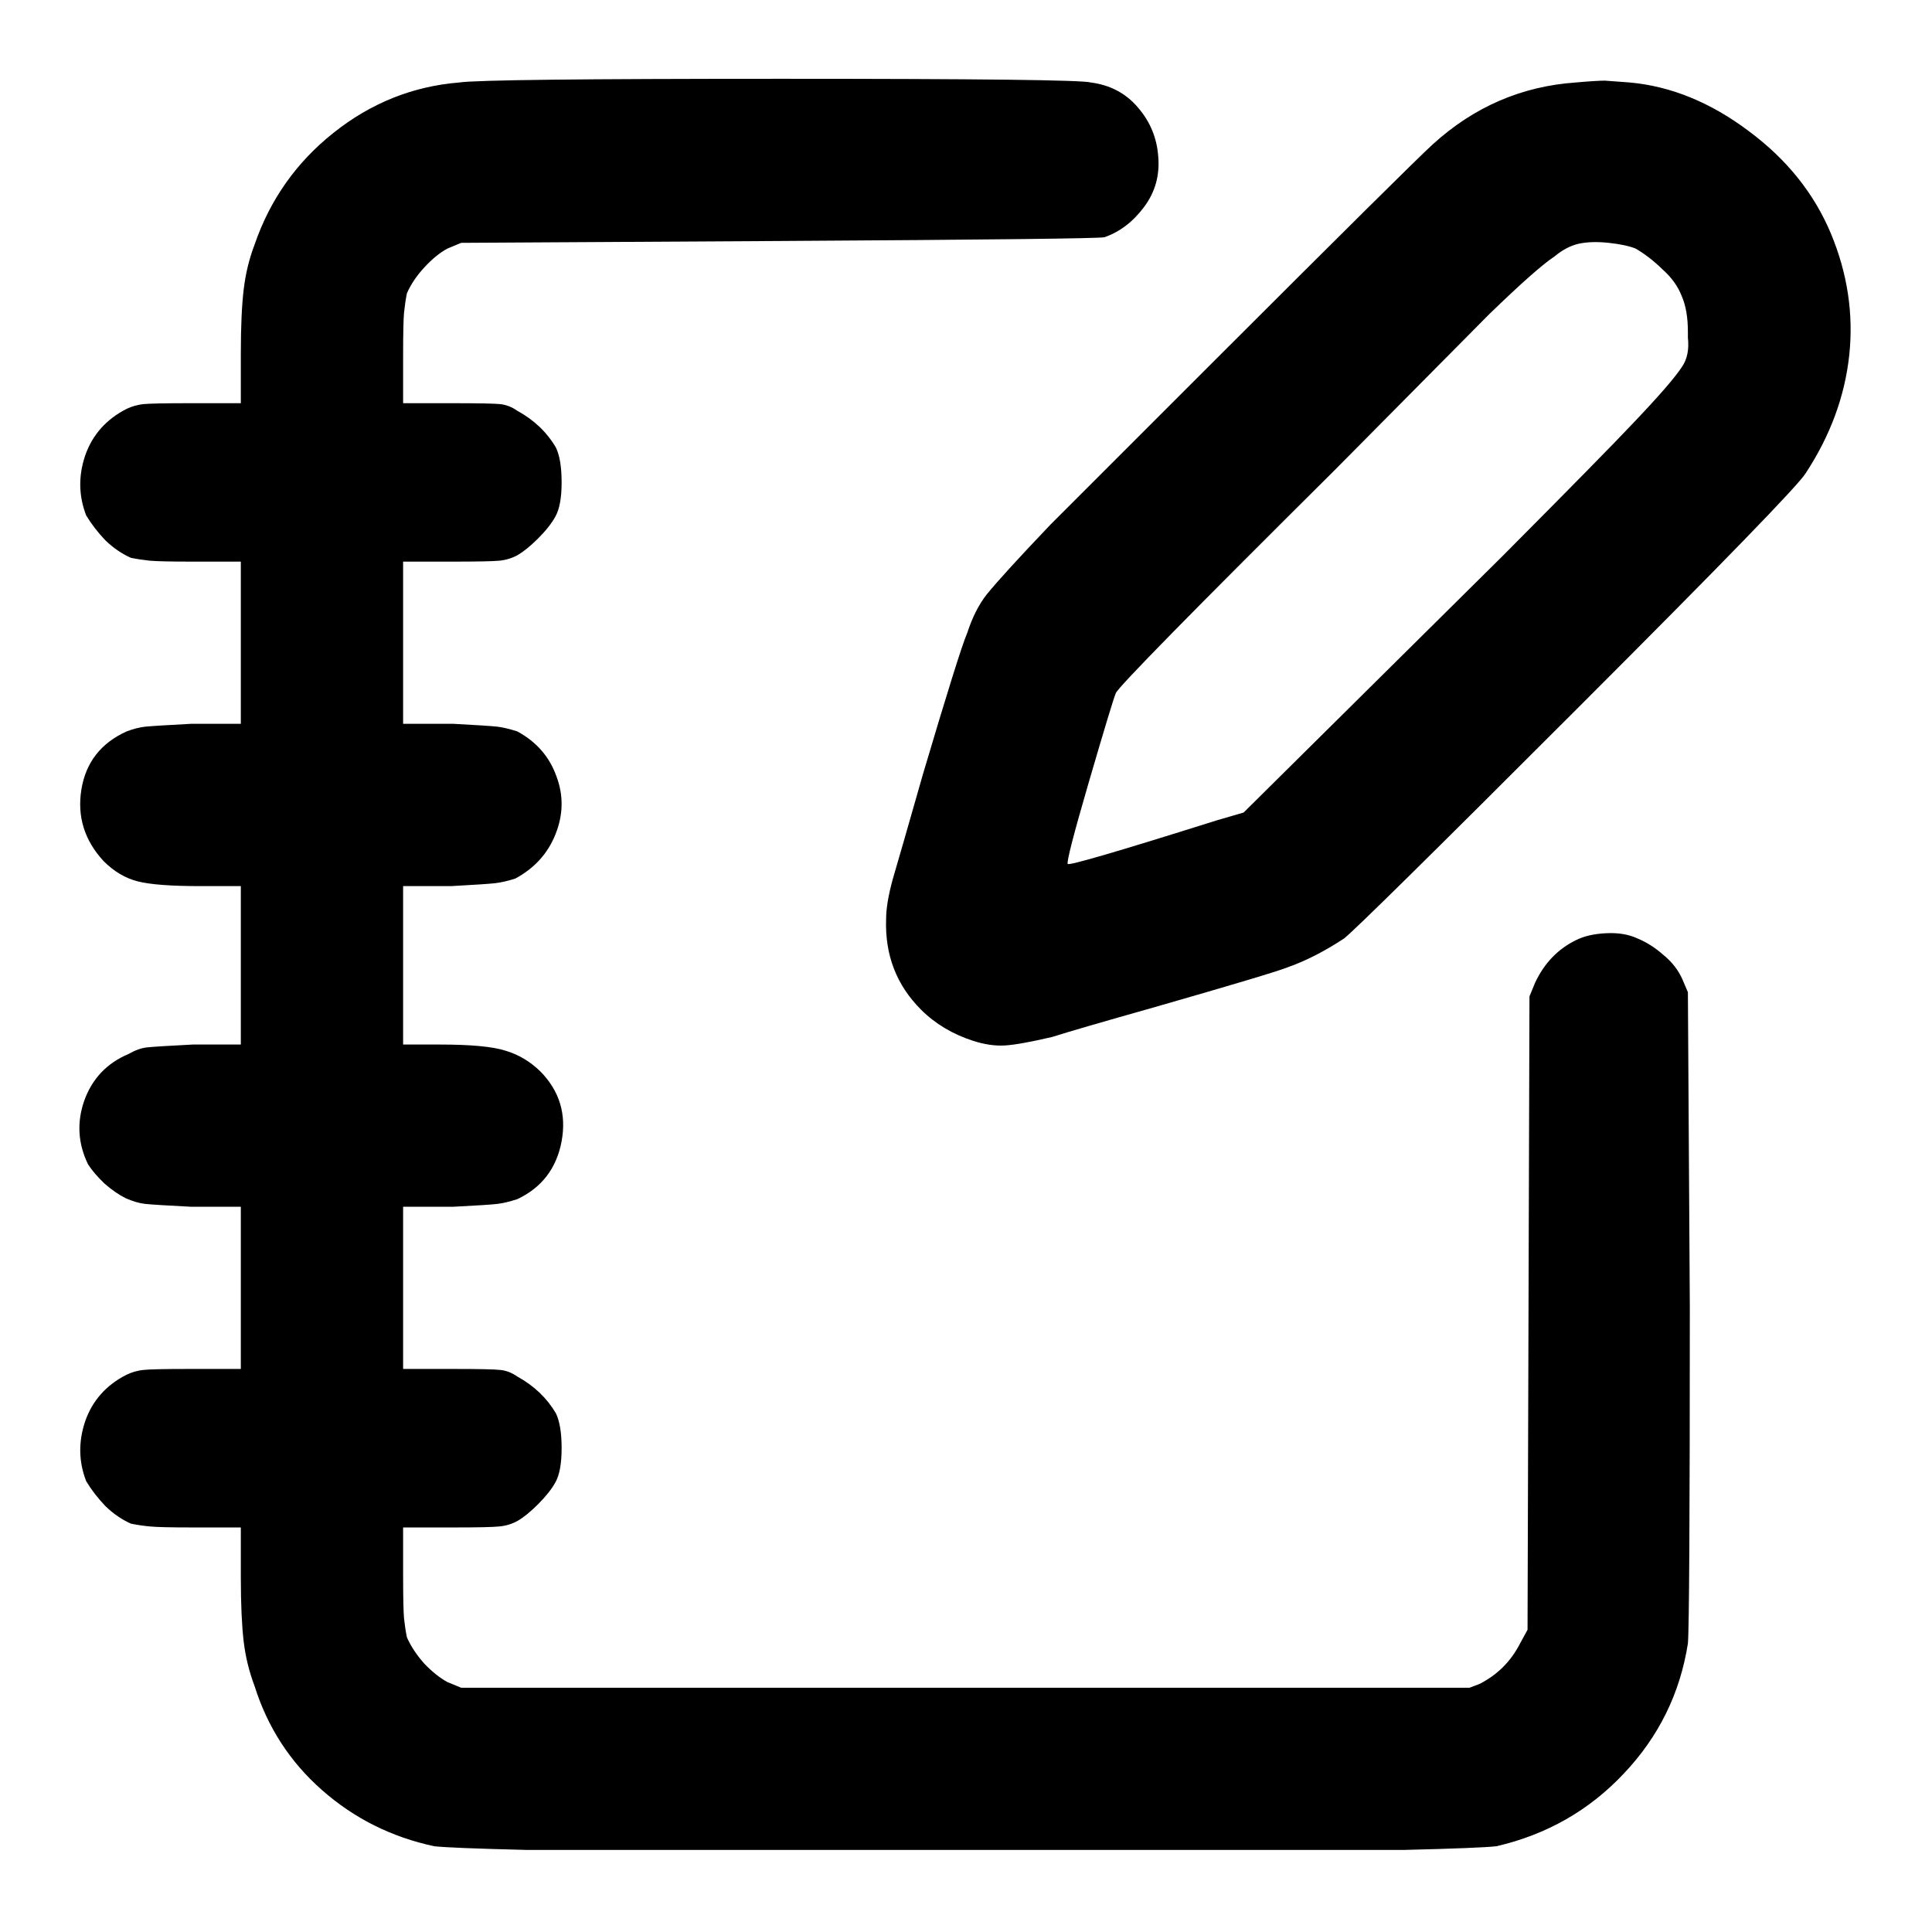
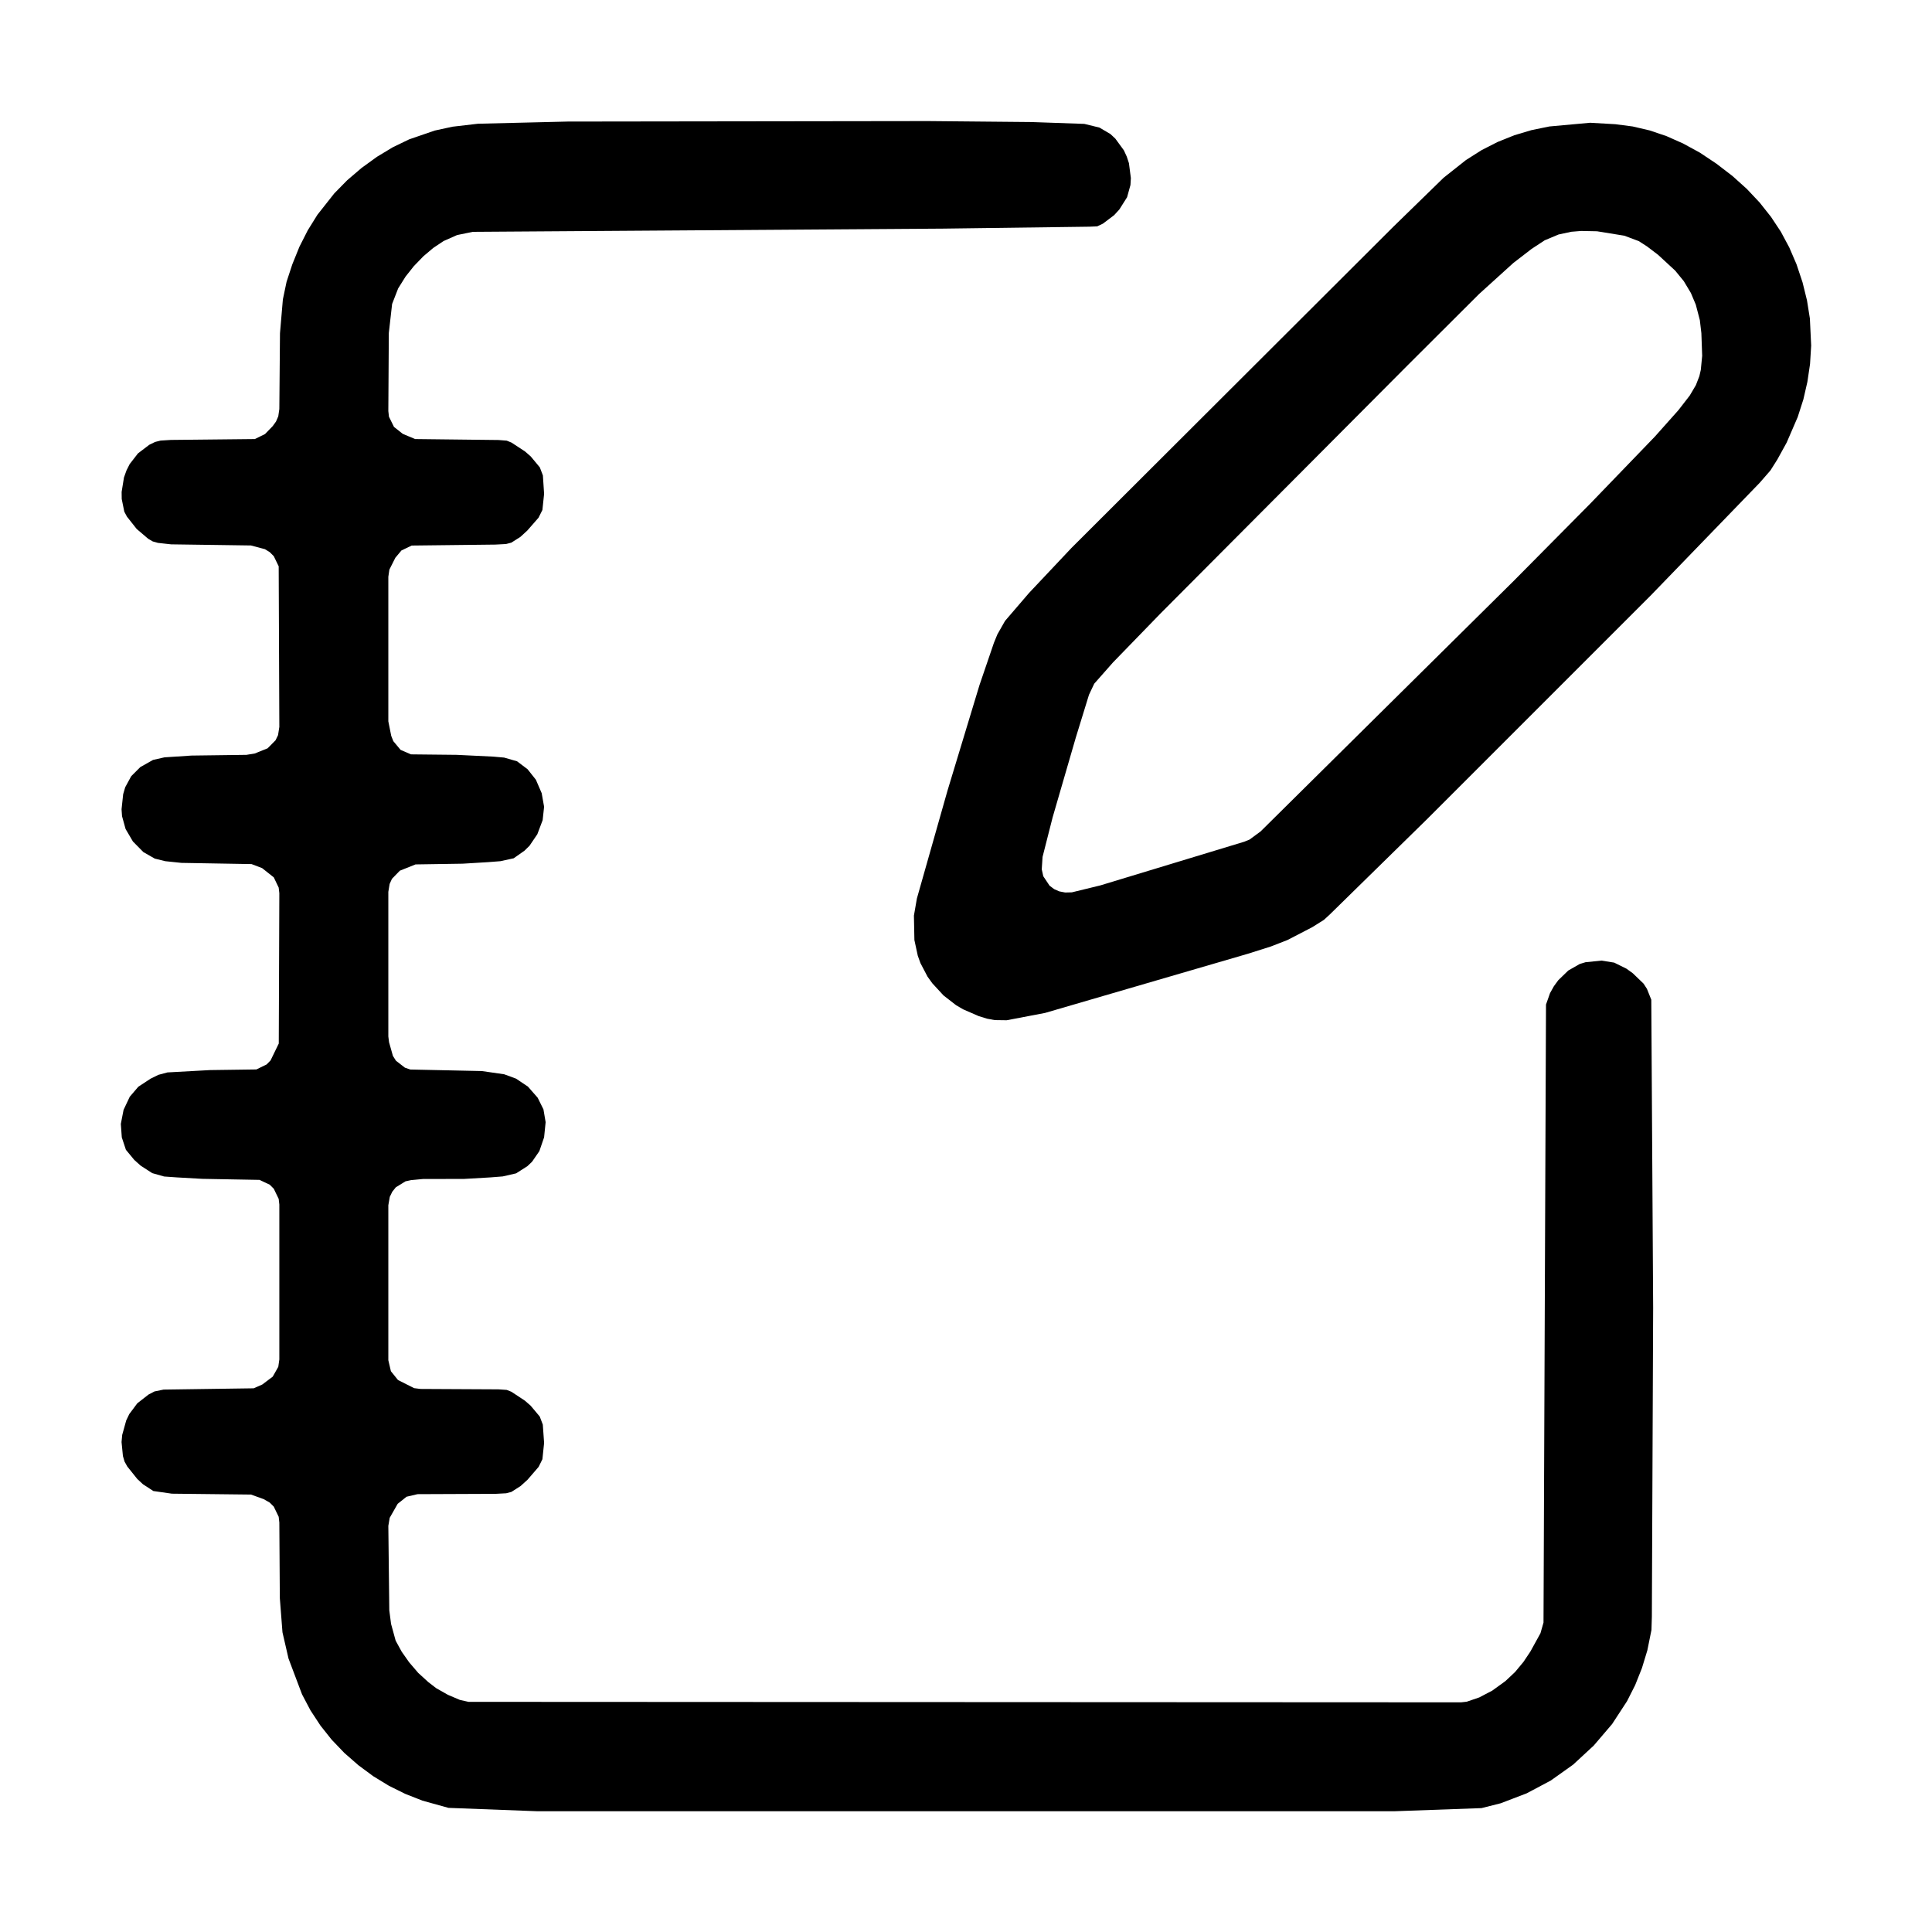
- <svg xmlns="http://www.w3.org/2000/svg" width="23" height="23" viewBox="0 0 23 23">
-   <defs>
-     <clipPath id="clip1">
-       <path d="M0.945,0.938h21.086v21.086h-21.086z" />
-     </clipPath>
-   </defs>
-   <g clip-path="url(#clip1)">
-     <path d="M5.467,0.982C4.913,1.027 4.413,1.228 3.968,1.583C3.526,1.935 3.214,2.378 3.03,2.914C2.966,3.082 2.923,3.26 2.901,3.447C2.879,3.63 2.867,3.883 2.867,4.205V4.8H2.244C1.956,4.8 1.776,4.804 1.705,4.811C1.638,4.819 1.572,4.837 1.508,4.867C1.265,4.991 1.1,5.176 1.014,5.423C0.932,5.666 0.936,5.904 1.026,6.136C1.089,6.241 1.166,6.34 1.256,6.434C1.349,6.523 1.45,6.593 1.559,6.641C1.634,6.656 1.709,6.667 1.784,6.675C1.862,6.682 2.033,6.686 2.295,6.686H2.867V8.617H2.272C1.98,8.632 1.799,8.644 1.727,8.651C1.66,8.659 1.587,8.677 1.508,8.707C1.201,8.846 1.022,9.076 0.969,9.398C0.917,9.72 1.005,10.004 1.233,10.251C1.357,10.375 1.492,10.455 1.638,10.492C1.784,10.53 2.033,10.549 2.384,10.549H2.867V12.435H2.295C2.003,12.45 1.821,12.461 1.75,12.469C1.683,12.476 1.61,12.502 1.531,12.547C1.273,12.656 1.097,12.841 1.003,13.103C0.913,13.361 0.928,13.614 1.048,13.861C1.097,13.936 1.162,14.012 1.245,14.091C1.331,14.166 1.415,14.224 1.497,14.265C1.583,14.302 1.66,14.325 1.727,14.332C1.799,14.34 1.98,14.351 2.272,14.366H2.867V16.297H2.244C1.956,16.297 1.776,16.301 1.705,16.309C1.638,16.316 1.572,16.335 1.508,16.365C1.265,16.488 1.1,16.673 1.014,16.92C0.932,17.164 0.936,17.401 1.026,17.633C1.089,17.738 1.166,17.837 1.256,17.931C1.349,18.021 1.45,18.09 1.559,18.139C1.634,18.154 1.709,18.165 1.784,18.172C1.862,18.18 2.033,18.184 2.295,18.184H2.867V18.779C2.867,19.1 2.879,19.355 2.901,19.542C2.923,19.726 2.966,19.901 3.03,20.07C3.184,20.56 3.451,20.974 3.833,21.31C4.215,21.647 4.66,21.87 5.169,21.979C5.289,21.993 5.656,22.008 6.27,22.023H11.492H16.714C17.328,22.008 17.695,21.993 17.815,21.979C18.414,21.84 18.919,21.552 19.331,21.114C19.746,20.676 20.001,20.16 20.094,19.565C20.109,19.411 20.117,18.077 20.117,15.562L20.094,11.812L20.027,11.655C19.978,11.546 19.903,11.45 19.802,11.368C19.705,11.282 19.602,11.217 19.494,11.172C19.389,11.123 19.263,11.102 19.117,11.11C18.971,11.117 18.852,11.146 18.758,11.194C18.545,11.299 18.384,11.467 18.275,11.699L18.208,11.862L18.185,19.402L18.096,19.565C17.987,19.778 17.826,19.939 17.613,20.047L17.495,20.092H5.49L5.327,20.025C5.237,19.976 5.145,19.903 5.052,19.806C4.962,19.705 4.892,19.6 4.844,19.492C4.829,19.417 4.818,19.342 4.81,19.267C4.803,19.188 4.799,19.018 4.799,18.756V18.184H5.4C5.688,18.184 5.87,18.18 5.944,18.172C6.023,18.165 6.096,18.142 6.163,18.105C6.234,18.064 6.315,17.998 6.405,17.908C6.498,17.815 6.568,17.727 6.613,17.645C6.661,17.559 6.686,17.424 6.686,17.24C6.686,17.057 6.663,16.919 6.618,16.825C6.51,16.642 6.356,16.496 6.158,16.387C6.094,16.342 6.027,16.316 5.956,16.309C5.888,16.301 5.703,16.297 5.4,16.297H4.799V14.366H5.4C5.688,14.351 5.862,14.34 5.922,14.332C5.986,14.325 6.064,14.306 6.158,14.276C6.45,14.138 6.626,13.908 6.686,13.586C6.745,13.264 6.661,12.987 6.433,12.755C6.309,12.635 6.171,12.553 6.017,12.508C5.864,12.459 5.604,12.435 5.237,12.435H4.799V10.549H5.372C5.649,10.534 5.821,10.522 5.888,10.515C5.959,10.507 6.042,10.489 6.135,10.459C6.364,10.335 6.523,10.159 6.613,9.931C6.706,9.699 6.71,9.469 6.624,9.241C6.541,9.008 6.386,8.831 6.158,8.707C6.064,8.677 5.986,8.659 5.922,8.651C5.862,8.644 5.688,8.632 5.4,8.617H4.799V6.686H5.4C5.688,6.686 5.87,6.682 5.944,6.675C6.023,6.667 6.096,6.645 6.163,6.608C6.234,6.566 6.315,6.501 6.405,6.411C6.498,6.318 6.568,6.23 6.613,6.147C6.661,6.061 6.686,5.926 6.686,5.743C6.686,5.56 6.663,5.421 6.618,5.328C6.51,5.144 6.356,4.998 6.158,4.89C6.094,4.845 6.027,4.819 5.956,4.811C5.888,4.804 5.703,4.8 5.4,4.8H4.799V4.227C4.799,3.965 4.803,3.797 4.81,3.722C4.818,3.643 4.829,3.567 4.844,3.492C4.892,3.383 4.962,3.28 5.052,3.183C5.145,3.082 5.237,3.007 5.327,2.959L5.49,2.891L9.285,2.869C11.801,2.854 13.089,2.839 13.149,2.824C13.332,2.76 13.489,2.64 13.62,2.464C13.751,2.289 13.807,2.09 13.789,1.869C13.774,1.645 13.693,1.448 13.547,1.28C13.405,1.112 13.218,1.012 12.986,0.982C12.881,0.952 11.651,0.938 9.297,0.938C6.942,0.938 5.665,0.952 5.467,0.982ZM18.758,0.982C18.114,1.027 17.547,1.272 17.057,1.718C16.888,1.871 15.992,2.76 14.367,4.384L12.503,6.248C12.121,6.649 11.868,6.926 11.745,7.079C11.651,7.199 11.575,7.35 11.515,7.534C11.455,7.672 11.279,8.234 10.987,9.218C10.803,9.862 10.684,10.279 10.627,10.47C10.575,10.661 10.549,10.818 10.549,10.941C10.534,11.368 10.672,11.727 10.964,12.019C11.133,12.188 11.339,12.311 11.582,12.39C11.72,12.435 11.848,12.453 11.964,12.446C12.08,12.439 12.267,12.405 12.525,12.345C12.727,12.281 13.126,12.165 13.721,11.997C14.687,11.72 15.224,11.559 15.333,11.514C15.546,11.439 15.769,11.325 16.001,11.172C16.106,11.093 17.029,10.184 18.769,8.443C20.51,6.703 21.42,5.765 21.498,5.631C21.79,5.185 21.962,4.718 22.015,4.227C22.067,3.737 21.994,3.254 21.796,2.779C21.597,2.304 21.272,1.897 20.819,1.561C20.366,1.22 19.894,1.027 19.404,0.982L19.106,0.96C19.043,0.96 18.927,0.967 18.758,0.982ZM19.471,2.959C19.58,3.022 19.686,3.104 19.791,3.206C19.9,3.303 19.976,3.409 20.021,3.526C20.07,3.638 20.094,3.78 20.094,3.952V4.02C20.109,4.158 20.087,4.272 20.027,4.362C19.948,4.485 19.756,4.708 19.449,5.03C19.235,5.258 18.715,5.788 17.888,6.619L14.805,9.673L14.479,9.768C13.315,10.135 12.726,10.307 12.711,10.285C12.696,10.262 12.78,9.937 12.963,9.308C13.147,8.679 13.253,8.327 13.283,8.252C13.317,8.174 14.184,7.291 15.883,5.603L17.725,3.744C18.107,3.374 18.367,3.144 18.505,3.054C18.599,2.975 18.694,2.925 18.792,2.902C18.893,2.88 19.013,2.876 19.151,2.891C19.29,2.906 19.396,2.929 19.471,2.959Z" fill="#000000" />
-   </g>
+ <svg xmlns="http://www.w3.org/2000/svg" width="24" height="24" viewBox="0 0 24 24" fill="none">
+   <path fill-rule="evenodd" clip-rule="evenodd" d="M13.534 2.816L11.718 2.84L5.873 2.88L5.678 2.92L5.511 2.994L5.382 3.08L5.26 3.183L5.141 3.306L5.038 3.436L4.946 3.583L4.871 3.776L4.83 4.137L4.824 5.107L4.832 5.177L4.894 5.303L5.004 5.39L5.157 5.454L6.193 5.466L6.295 5.474L6.354 5.498L6.522 5.608L6.593 5.67L6.706 5.806L6.744 5.906L6.759 6.135L6.738 6.335L6.69 6.431L6.55 6.591L6.465 6.669L6.352 6.741L6.286 6.758L6.154 6.765L5.114 6.777L4.987 6.838L4.911 6.929L4.837 7.076L4.824 7.165V8.961L4.86 9.141L4.886 9.207L4.976 9.315L5.105 9.371L5.673 9.377L6.128 9.399L6.263 9.411L6.423 9.457L6.554 9.556L6.657 9.686L6.729 9.853L6.759 10.022L6.741 10.188L6.675 10.363L6.578 10.506L6.516 10.567L6.381 10.662L6.216 10.698L6.061 10.71L5.747 10.729L5.162 10.738L4.967 10.816L4.869 10.917L4.84 10.981L4.824 11.079V12.875L4.833 12.947L4.881 13.117L4.919 13.177L5.03 13.263L5.097 13.286L5.986 13.305L6.263 13.345L6.41 13.399L6.558 13.498L6.679 13.636L6.751 13.781L6.778 13.94L6.759 14.128L6.7 14.3L6.609 14.432L6.551 14.487L6.411 14.576L6.245 14.614L6.093 14.626L5.765 14.645L5.254 14.646L5.106 14.66L5.037 14.675L4.917 14.749L4.873 14.804L4.842 14.868L4.824 14.972V16.897L4.856 17.034L4.944 17.143L5.144 17.244L5.223 17.254L6.192 17.259L6.295 17.266L6.353 17.289L6.521 17.4L6.592 17.462L6.705 17.597L6.743 17.697L6.759 17.925L6.738 18.127L6.691 18.222L6.553 18.382L6.467 18.46L6.353 18.533L6.288 18.55L6.157 18.557L5.187 18.561L5.05 18.593L4.94 18.681L4.841 18.855L4.824 18.955L4.836 20.004L4.858 20.173L4.915 20.381L4.99 20.518L5.082 20.649L5.195 20.781L5.321 20.896L5.42 20.972L5.565 21.054L5.713 21.117L5.82 21.141L18.151 21.147L18.221 21.139L18.376 21.086L18.538 21.001L18.701 20.883L18.82 20.771L18.924 20.646L19.011 20.516L19.136 20.289L19.174 20.156L19.205 12.479L19.255 12.337L19.303 12.251L19.358 12.176L19.482 12.056L19.624 11.975L19.696 11.953L19.895 11.933L20.052 11.958L20.204 12.033L20.283 12.09L20.417 12.219L20.459 12.284L20.513 12.419L20.536 16.245L20.52 20.083L20.515 20.248L20.464 20.501L20.397 20.721L20.313 20.932L20.212 21.132L20.026 21.417L19.798 21.684L19.542 21.921L19.265 22.118L18.966 22.277L18.642 22.401L18.404 22.461L17.32 22.5H6.678L5.571 22.458L5.247 22.368L5.034 22.284L4.832 22.184L4.637 22.065L4.453 21.929L4.278 21.776L4.12 21.611L3.981 21.436L3.857 21.247L3.752 21.048L3.584 20.603L3.509 20.277L3.476 19.851L3.47 18.913L3.462 18.842L3.401 18.716L3.351 18.666L3.276 18.623L3.118 18.566L2.135 18.555L1.905 18.522L1.776 18.438L1.705 18.372L1.581 18.217L1.547 18.156L1.527 18.087L1.51 17.914L1.518 17.825L1.568 17.645L1.606 17.566L1.706 17.432L1.846 17.323L1.919 17.285L2.032 17.262L3.151 17.246L3.258 17.199L3.388 17.101L3.457 16.979L3.47 16.888V14.963L3.462 14.893L3.401 14.767L3.351 14.717L3.224 14.657L2.514 14.644L2.196 14.626L2.039 14.615L1.891 14.573L1.747 14.48L1.668 14.409L1.564 14.283L1.513 14.129L1.501 13.962L1.535 13.787L1.612 13.624L1.718 13.5L1.87 13.4L1.968 13.352L2.08 13.322L2.608 13.293L3.185 13.285L3.312 13.223L3.361 13.173L3.463 12.963L3.47 11.096L3.462 11.026L3.401 10.899L3.256 10.784L3.125 10.734L2.254 10.719L2.053 10.698L1.923 10.666L1.781 10.585L1.651 10.453L1.56 10.298L1.516 10.139L1.51 10.053L1.53 9.866L1.555 9.78L1.63 9.642L1.743 9.529L1.901 9.44L2.043 9.408L2.377 9.386L3.062 9.377L3.165 9.36L3.324 9.296L3.423 9.196L3.454 9.132L3.47 9.03L3.462 7.035L3.401 6.909L3.351 6.859L3.291 6.822L3.117 6.776L2.126 6.762L1.962 6.744L1.898 6.726L1.841 6.693L1.698 6.571L1.577 6.418L1.544 6.356L1.512 6.198L1.511 6.111L1.54 5.931L1.572 5.842L1.611 5.765L1.714 5.632L1.855 5.525L1.927 5.49L1.995 5.473L2.123 5.465L3.166 5.454L3.292 5.392L3.388 5.293L3.429 5.236L3.457 5.171L3.47 5.081L3.478 4.14L3.514 3.719L3.56 3.5L3.631 3.284L3.72 3.064L3.823 2.861L3.943 2.668L4.153 2.402L4.313 2.239L4.492 2.086L4.684 1.947L4.88 1.829L5.083 1.731L5.4 1.622L5.621 1.574L5.938 1.537L7.052 1.51L11.529 1.504L12.813 1.516L13.47 1.539L13.658 1.585L13.794 1.665L13.855 1.722L13.961 1.867L13.997 1.945L14.024 2.027L14.048 2.212L14.043 2.298L14.001 2.45L13.905 2.602L13.84 2.673L13.701 2.778L13.63 2.812L13.534 2.816ZM21.86 5.997L20.507 7.396L17.723 10.18L16.517 11.362L16.446 11.427L16.301 11.518L15.994 11.677L15.786 11.758L15.505 11.847L12.982 12.583L12.505 12.674L12.357 12.672L12.264 12.655L12.159 12.623L11.964 12.538L11.877 12.487L11.721 12.366L11.581 12.214L11.522 12.132L11.434 11.964L11.401 11.872L11.359 11.678L11.353 11.374L11.39 11.161L11.77 9.822L12.168 8.509L12.347 7.985L12.39 7.88L12.485 7.713L12.784 7.365L13.31 6.807L17.305 2.82L17.933 2.208L18.211 1.988L18.405 1.865L18.603 1.764L18.812 1.68L19.023 1.617L19.247 1.571L19.753 1.525L20.067 1.543L20.282 1.571L20.492 1.62L20.702 1.691L20.907 1.782L21.116 1.896L21.323 2.034L21.521 2.186L21.7 2.347L21.859 2.516L22 2.694L22.122 2.878L22.227 3.074L22.317 3.283L22.392 3.508L22.447 3.731L22.483 3.956L22.499 4.293L22.485 4.522L22.452 4.744L22.402 4.962L22.332 5.18L22.195 5.497L22.079 5.708L21.993 5.844L21.86 5.997ZM17.489 4.535L14.416 7.621L13.825 8.23L13.593 8.493L13.528 8.63L13.365 9.159L13.076 10.154L12.951 10.645L12.941 10.799L12.96 10.885L13.038 11.002L13.095 11.045L13.159 11.073L13.232 11.087L13.315 11.085L13.668 10.999L15.457 10.456L15.523 10.429L15.66 10.328L18.801 7.219L19.751 6.26L20.558 5.423L20.85 5.095L20.991 4.913L21.067 4.784L21.11 4.673L21.128 4.595L21.145 4.42L21.135 4.138L21.116 3.977L21.066 3.785L21.005 3.64L20.917 3.493L20.81 3.362L20.598 3.166L20.46 3.061L20.357 2.995L20.178 2.928L19.839 2.873L19.642 2.869L19.52 2.879L19.361 2.913L19.189 2.985L19.026 3.092L18.799 3.267L18.373 3.653L17.489 4.535Z" fill="black" />
</svg>
